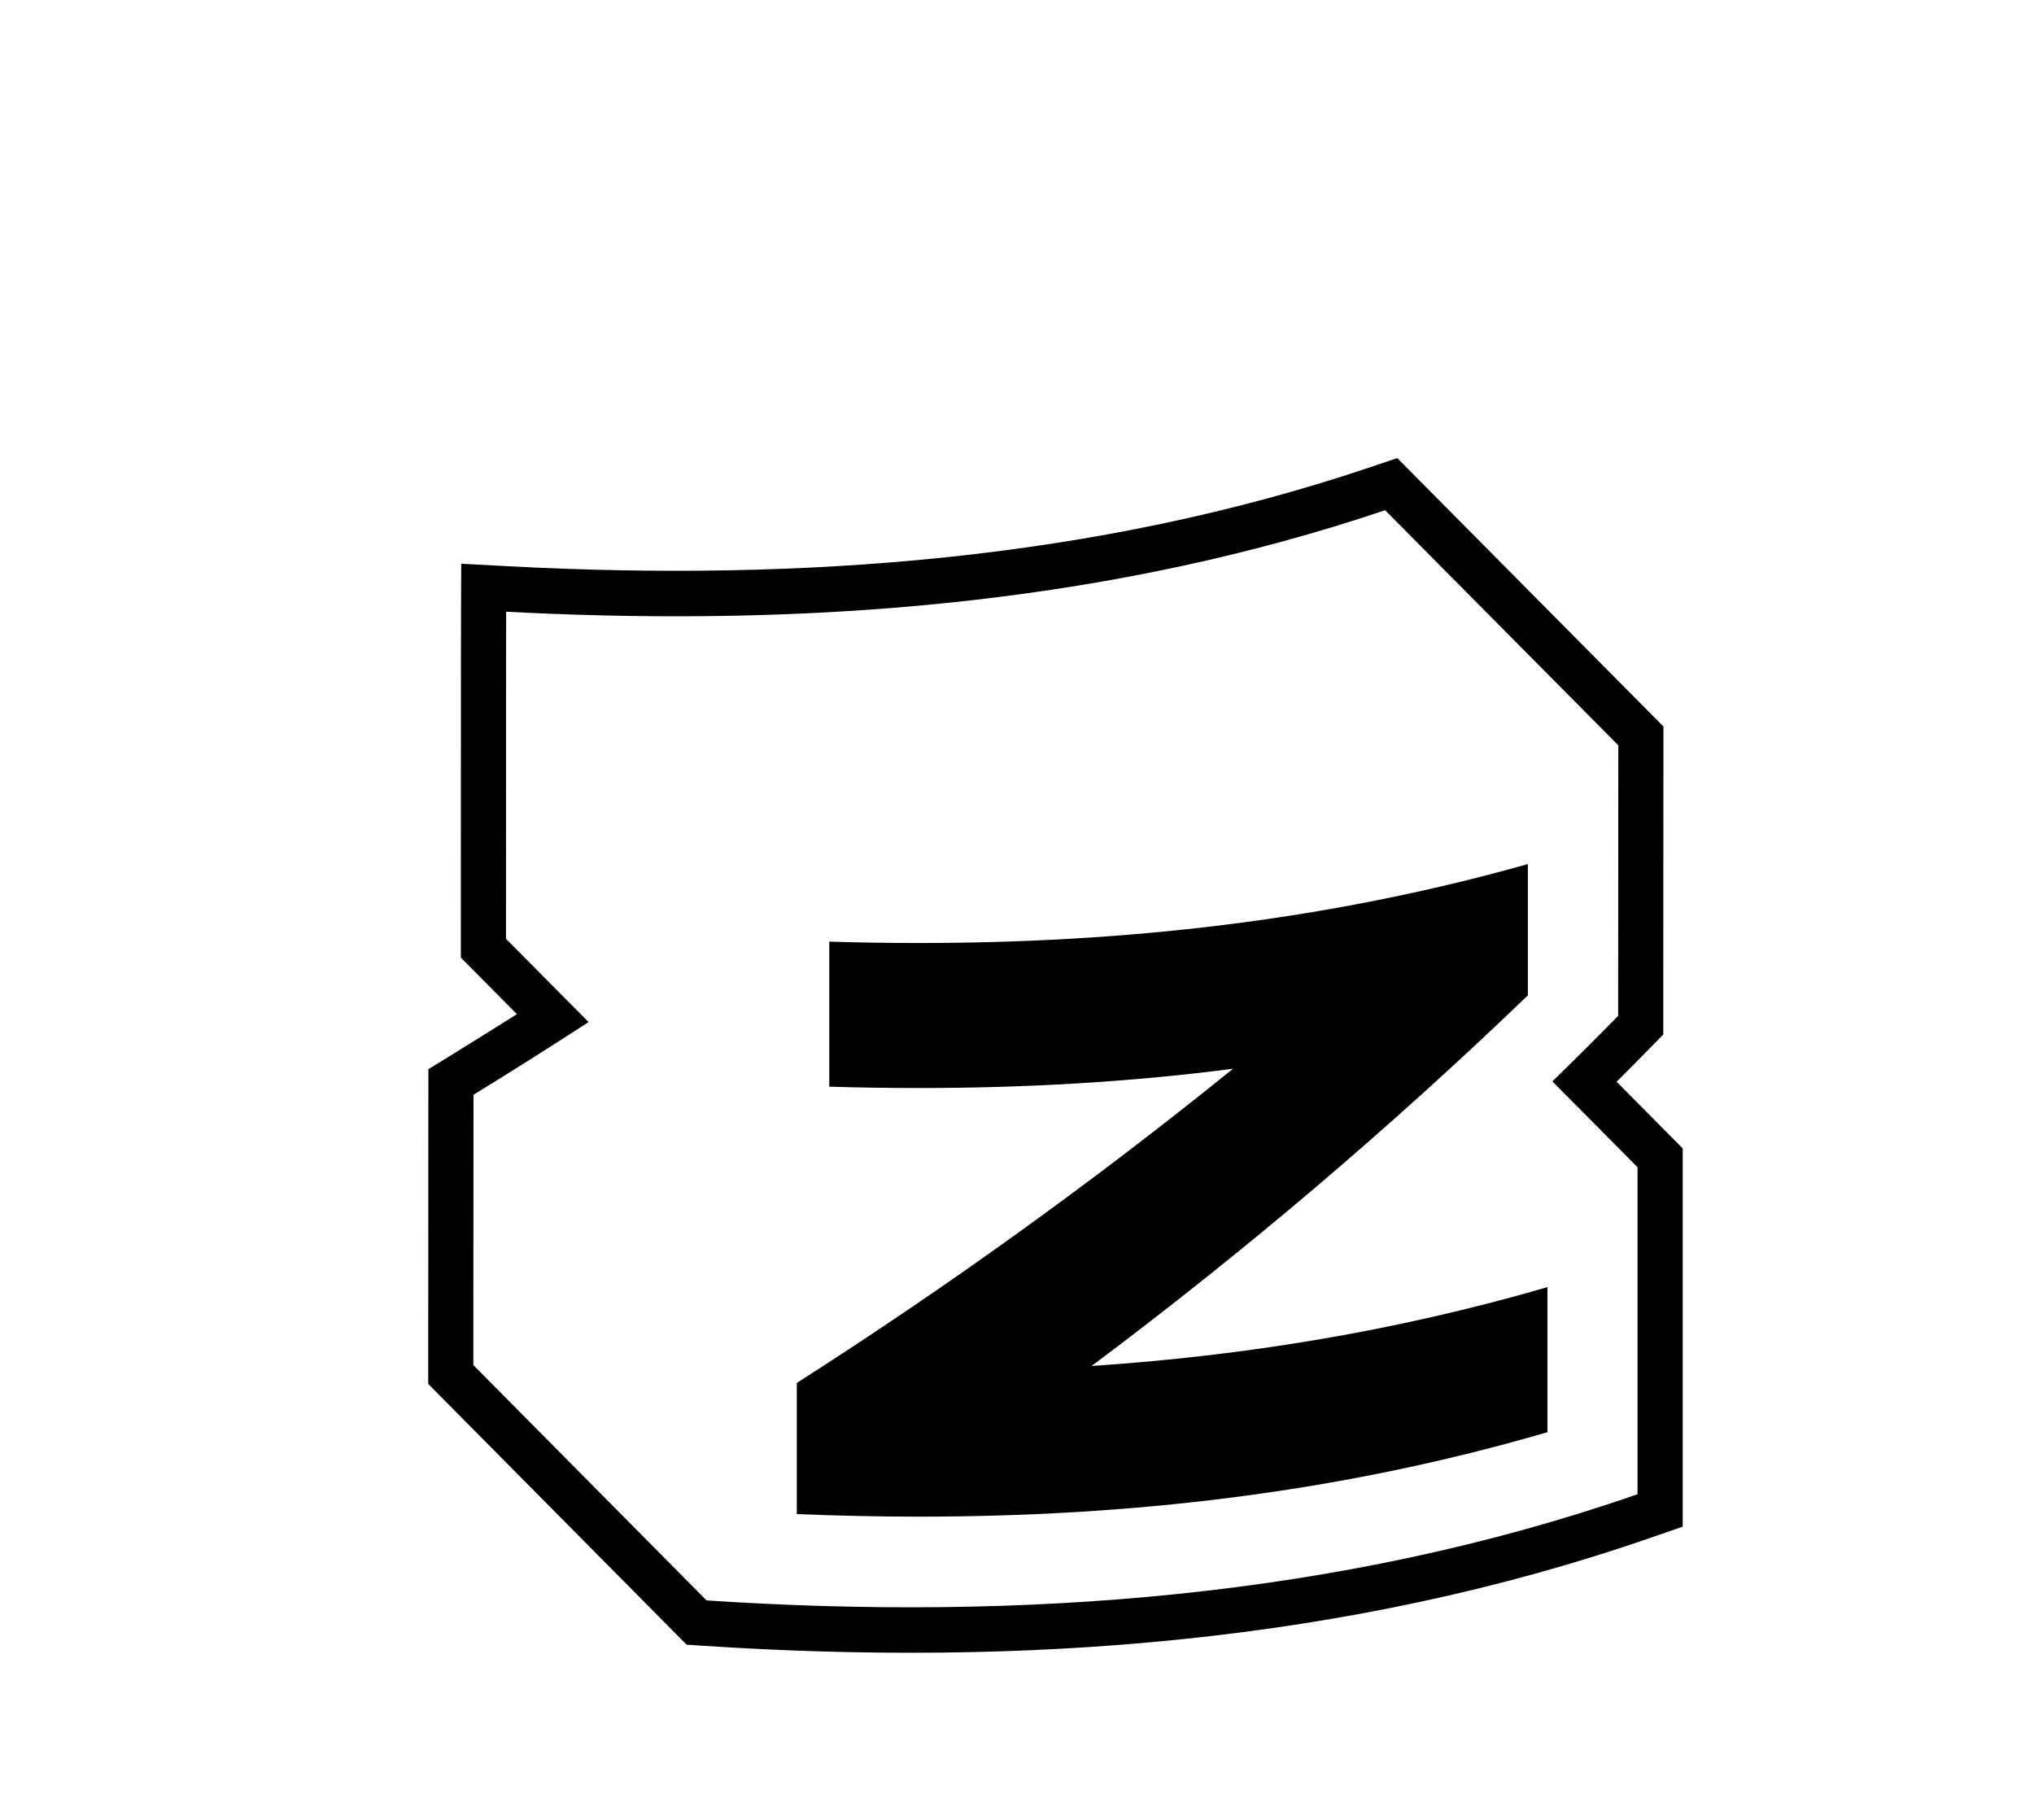
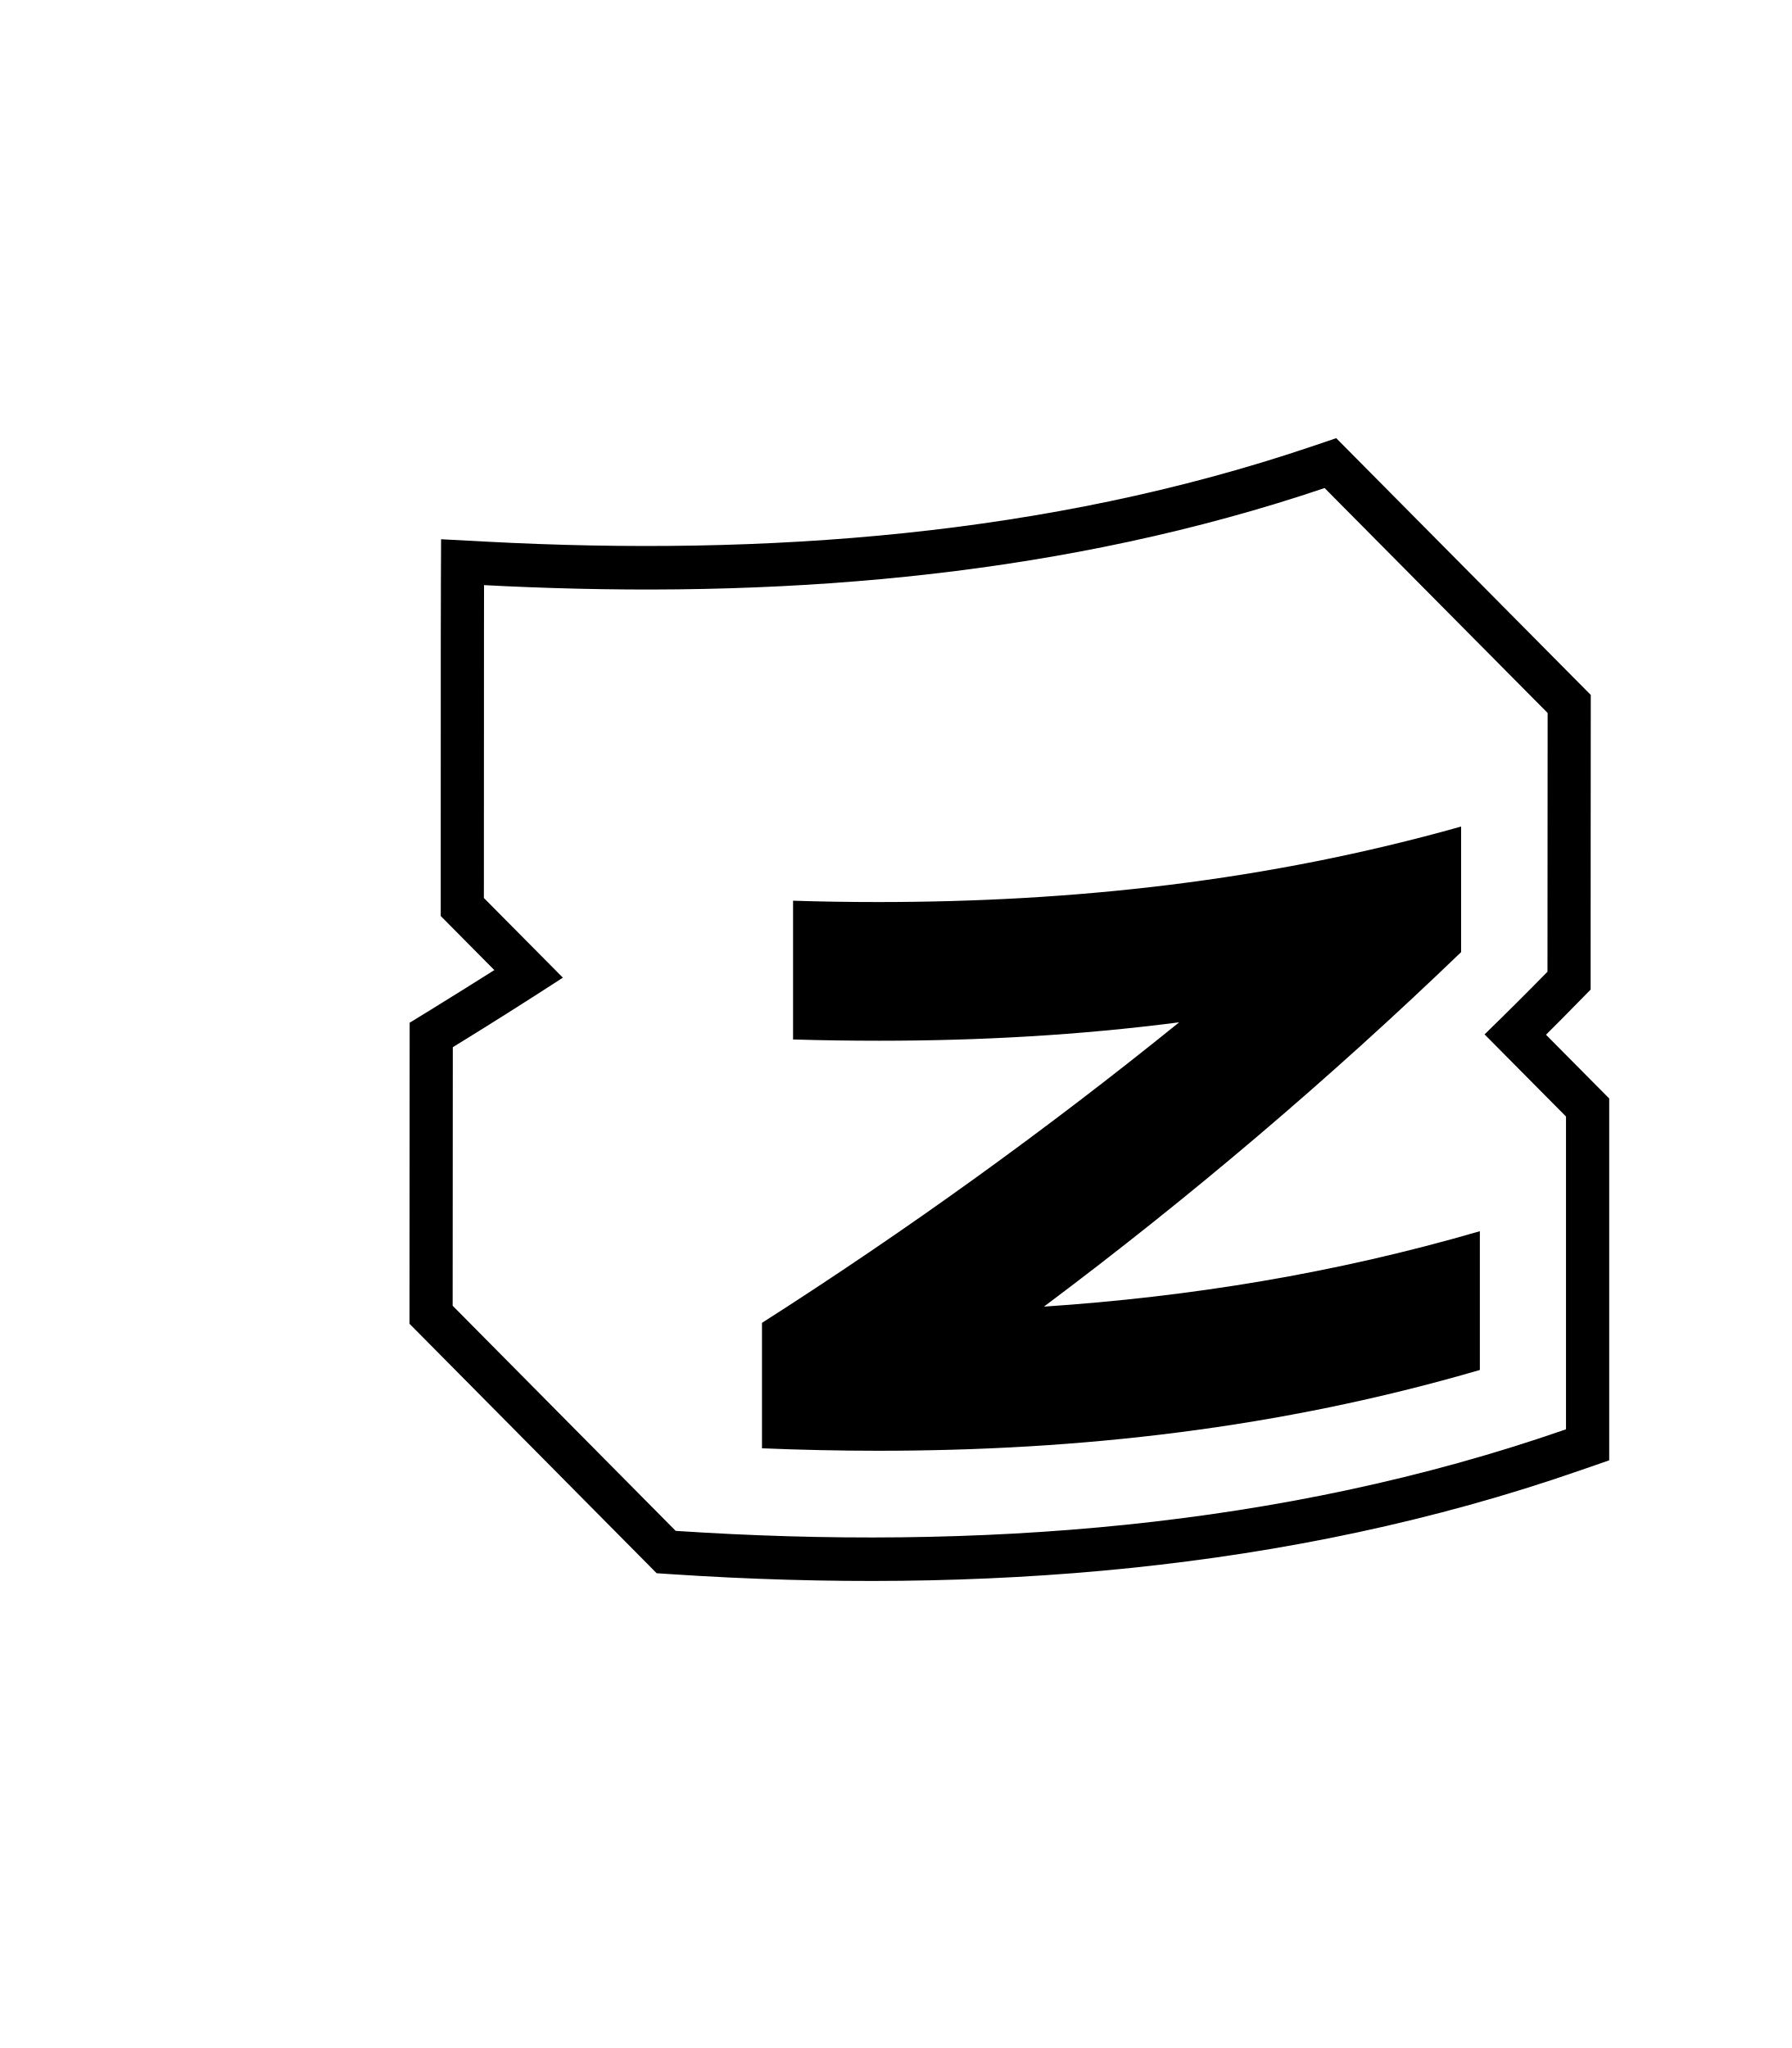
- <svg xmlns="http://www.w3.org/2000/svg" fill="currentColor" viewBox="0 0 38 34">
+ <svg xmlns="http://www.w3.org/2000/svg" fill="currentColor" viewBox="0 0 35 40">
  <path fill-rule="evenodd" clip-rule="evenodd" d="m9.5 10.579-.883-.047-.004.892v.186l-.002.816-.001 5.113v.352l1.047 1.056c-.415.262-.831.522-1.25.78l-.404.248L8 25.855l4.828 4.872.317.021c5.923.39 12.015-.043 17.723-2.029l.569-.197v-7.067l-1.235-1.245c.21-.21.42-.42.628-.634l.244-.248v-.35l.001-2.707.002-2.698-4.973-5.015-.494.167c-5.14 1.736-10.651 2.143-16.11 1.854Zm16.377-1.047 4.357 4.393-.003 5.054a72.844 72.844 0 0 1-1.229 1.224l1.591 1.604v6.109c-5.57 1.938-11.543 2.37-17.393 1.984l-4.357-4.397.003-5.05a100.236 100.236 0 0 0 2.15-1.358l-1.543-1.556c0-2.91.001-4.453.002-5.26l.001-.851c.28.015.562.028.843.039 5.252.208 10.575-.245 15.578-1.935Z" />
-   <path fill-rule="evenodd" clip-rule="evenodd" d="M28.544 16.147v2.449a86.482 86.482 0 0 1-8.15 6.924c2.839-.19 5.675-.646 8.516-1.473v2.71c-3.918 1.144-7.833 1.578-11.748 1.578-.759 0-1.517-.017-2.276-.048v-2.45a89.888 89.888 0 0 0 8.15-5.87c-1.953.253-3.907.36-5.86.36-.562 0-1.121-.008-1.683-.025v-2.71c.556.018 1.11.026 1.666.026 3.794 0 7.589-.405 11.383-1.474l.002.003Z" />
+   <path fill-rule="evenodd" clip-rule="evenodd" d="M28.544 16.147v2.449a86.482 86.482 0 0 1-8.15 6.924c2.839-.19 5.675-.646 8.516-1.473v2.71c-3.918 1.144-7.833 1.578-11.748 1.578-.759 0-1.517-.017-2.276-.048v-2.45a89.888 89.888 0 0 0 8.15-5.87c-1.953.253-3.907.36-5.86.36a55.56 55.56 0 0 1-1.683-.025v-2.71c.556.018 1.11.026 1.666.026 3.794 0 7.589-.405 11.383-1.474l.002.003Z" />
</svg>
